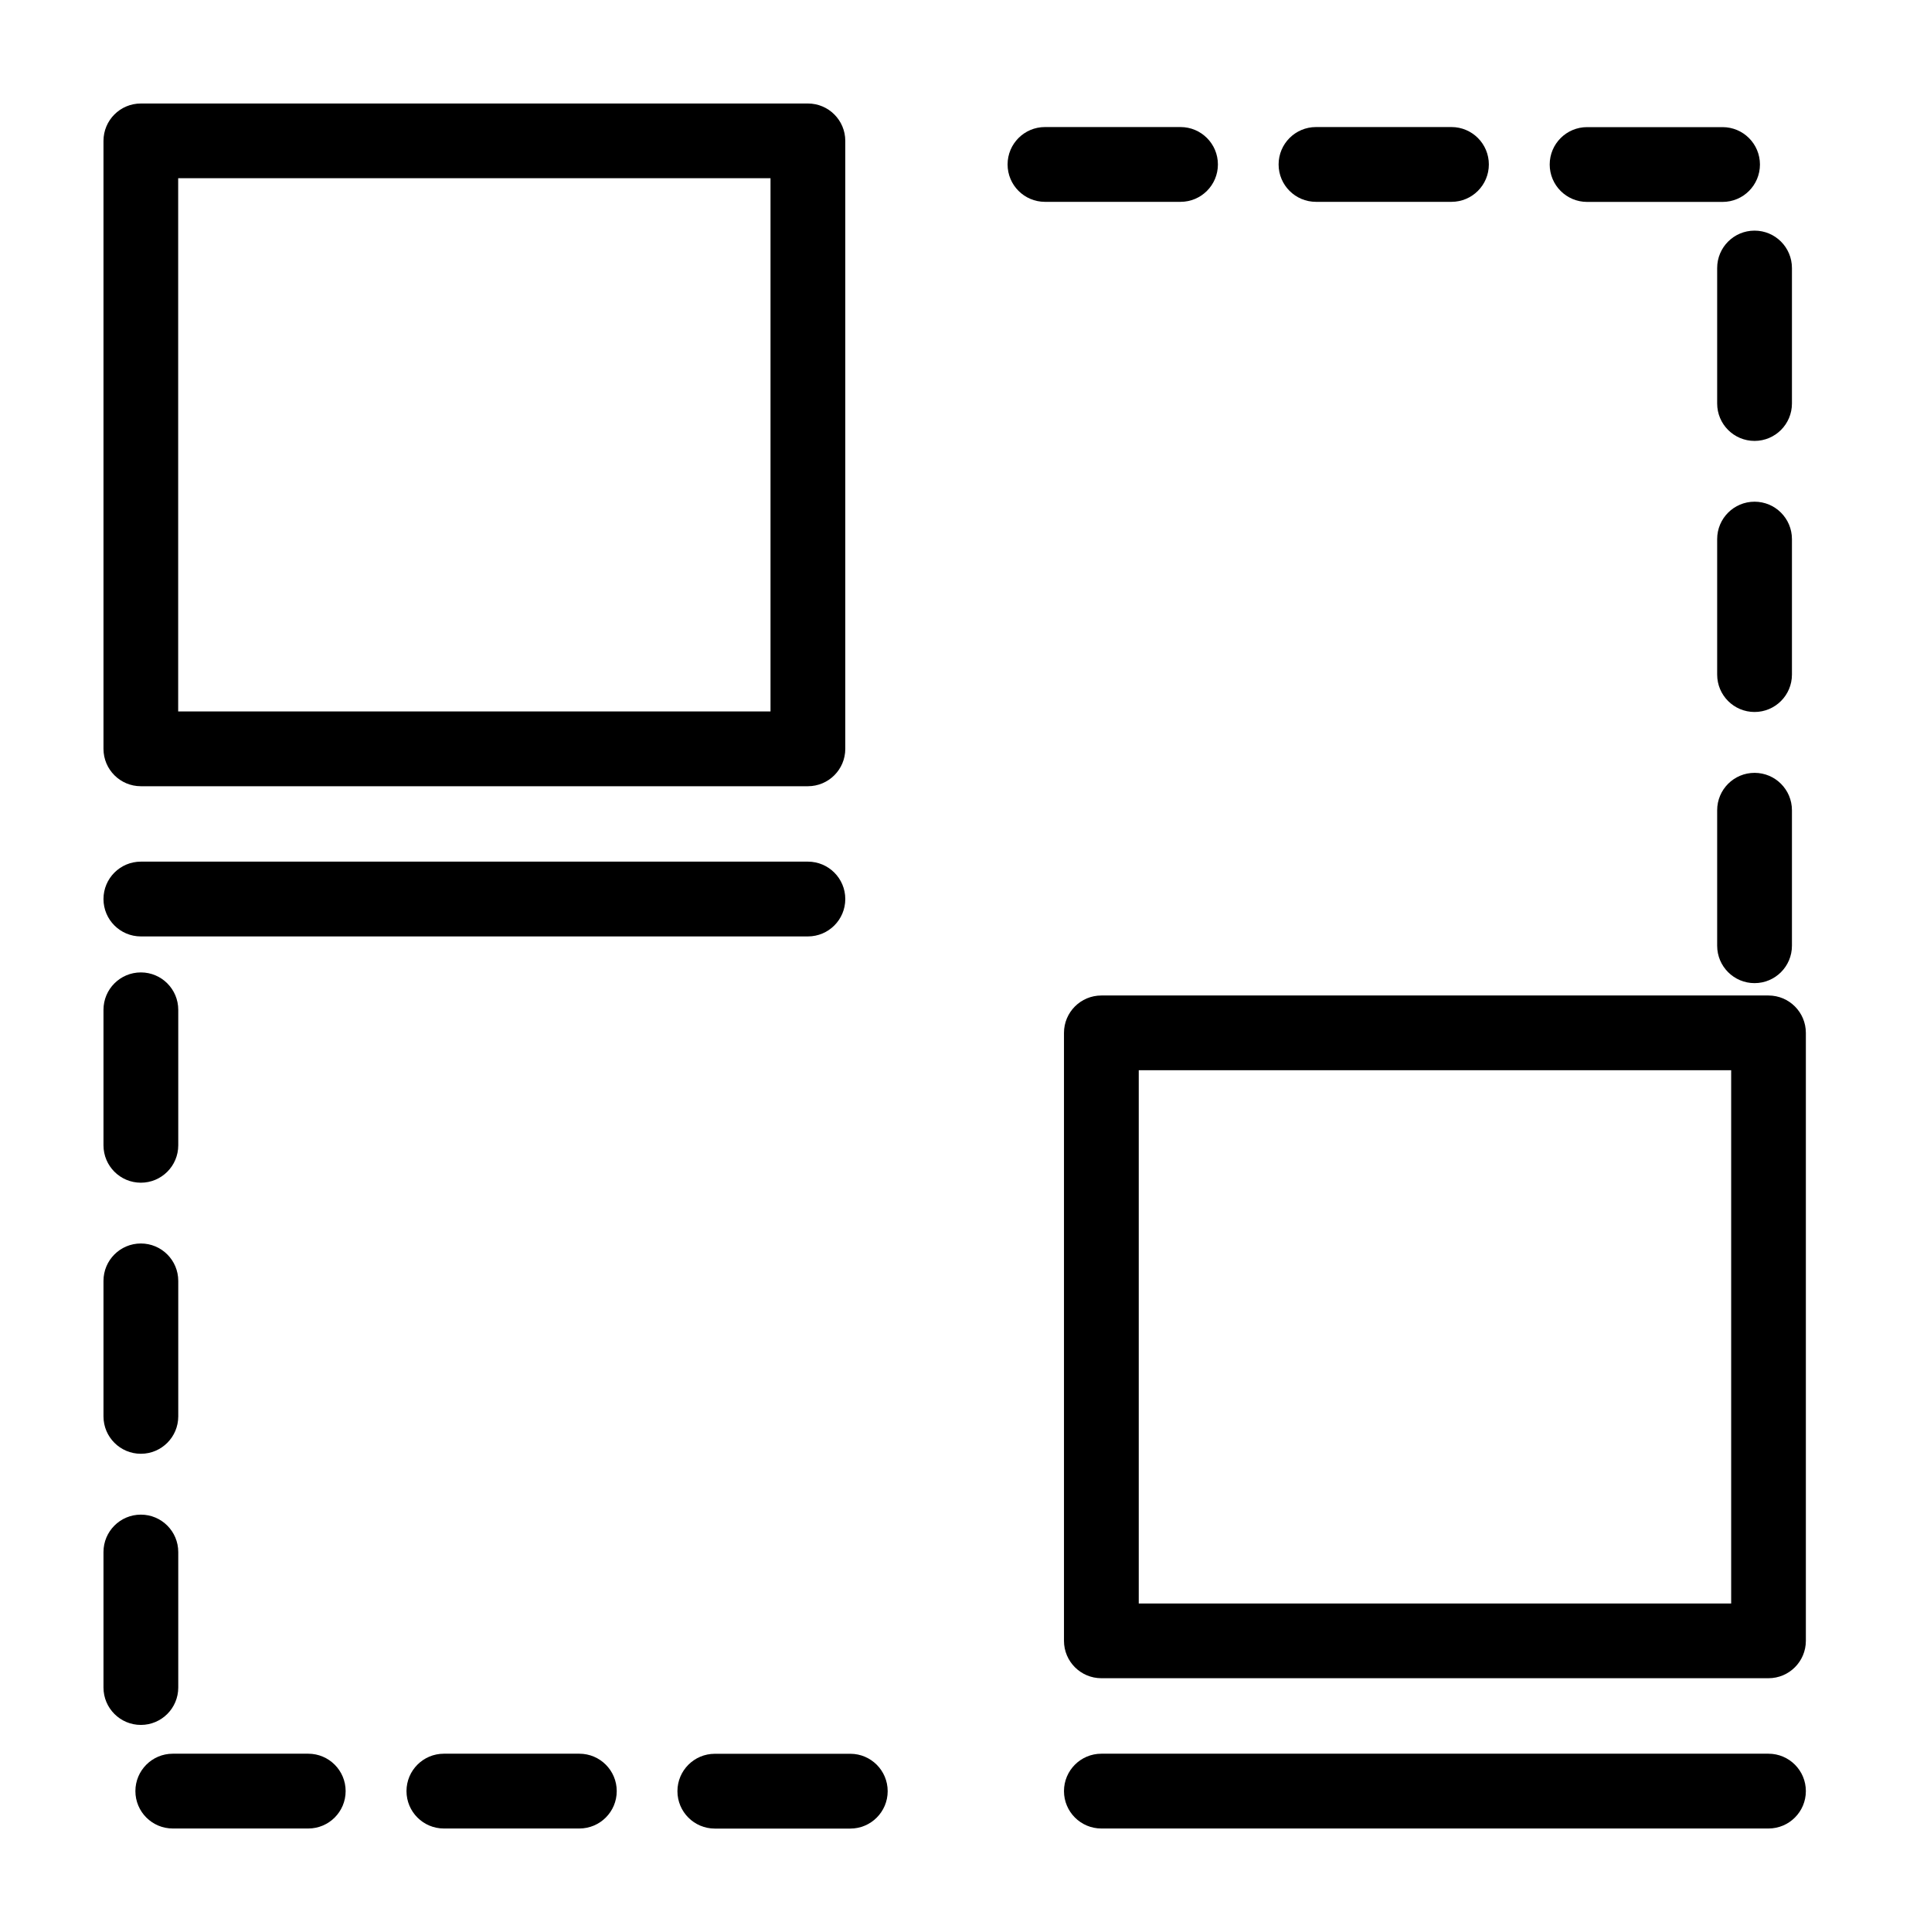
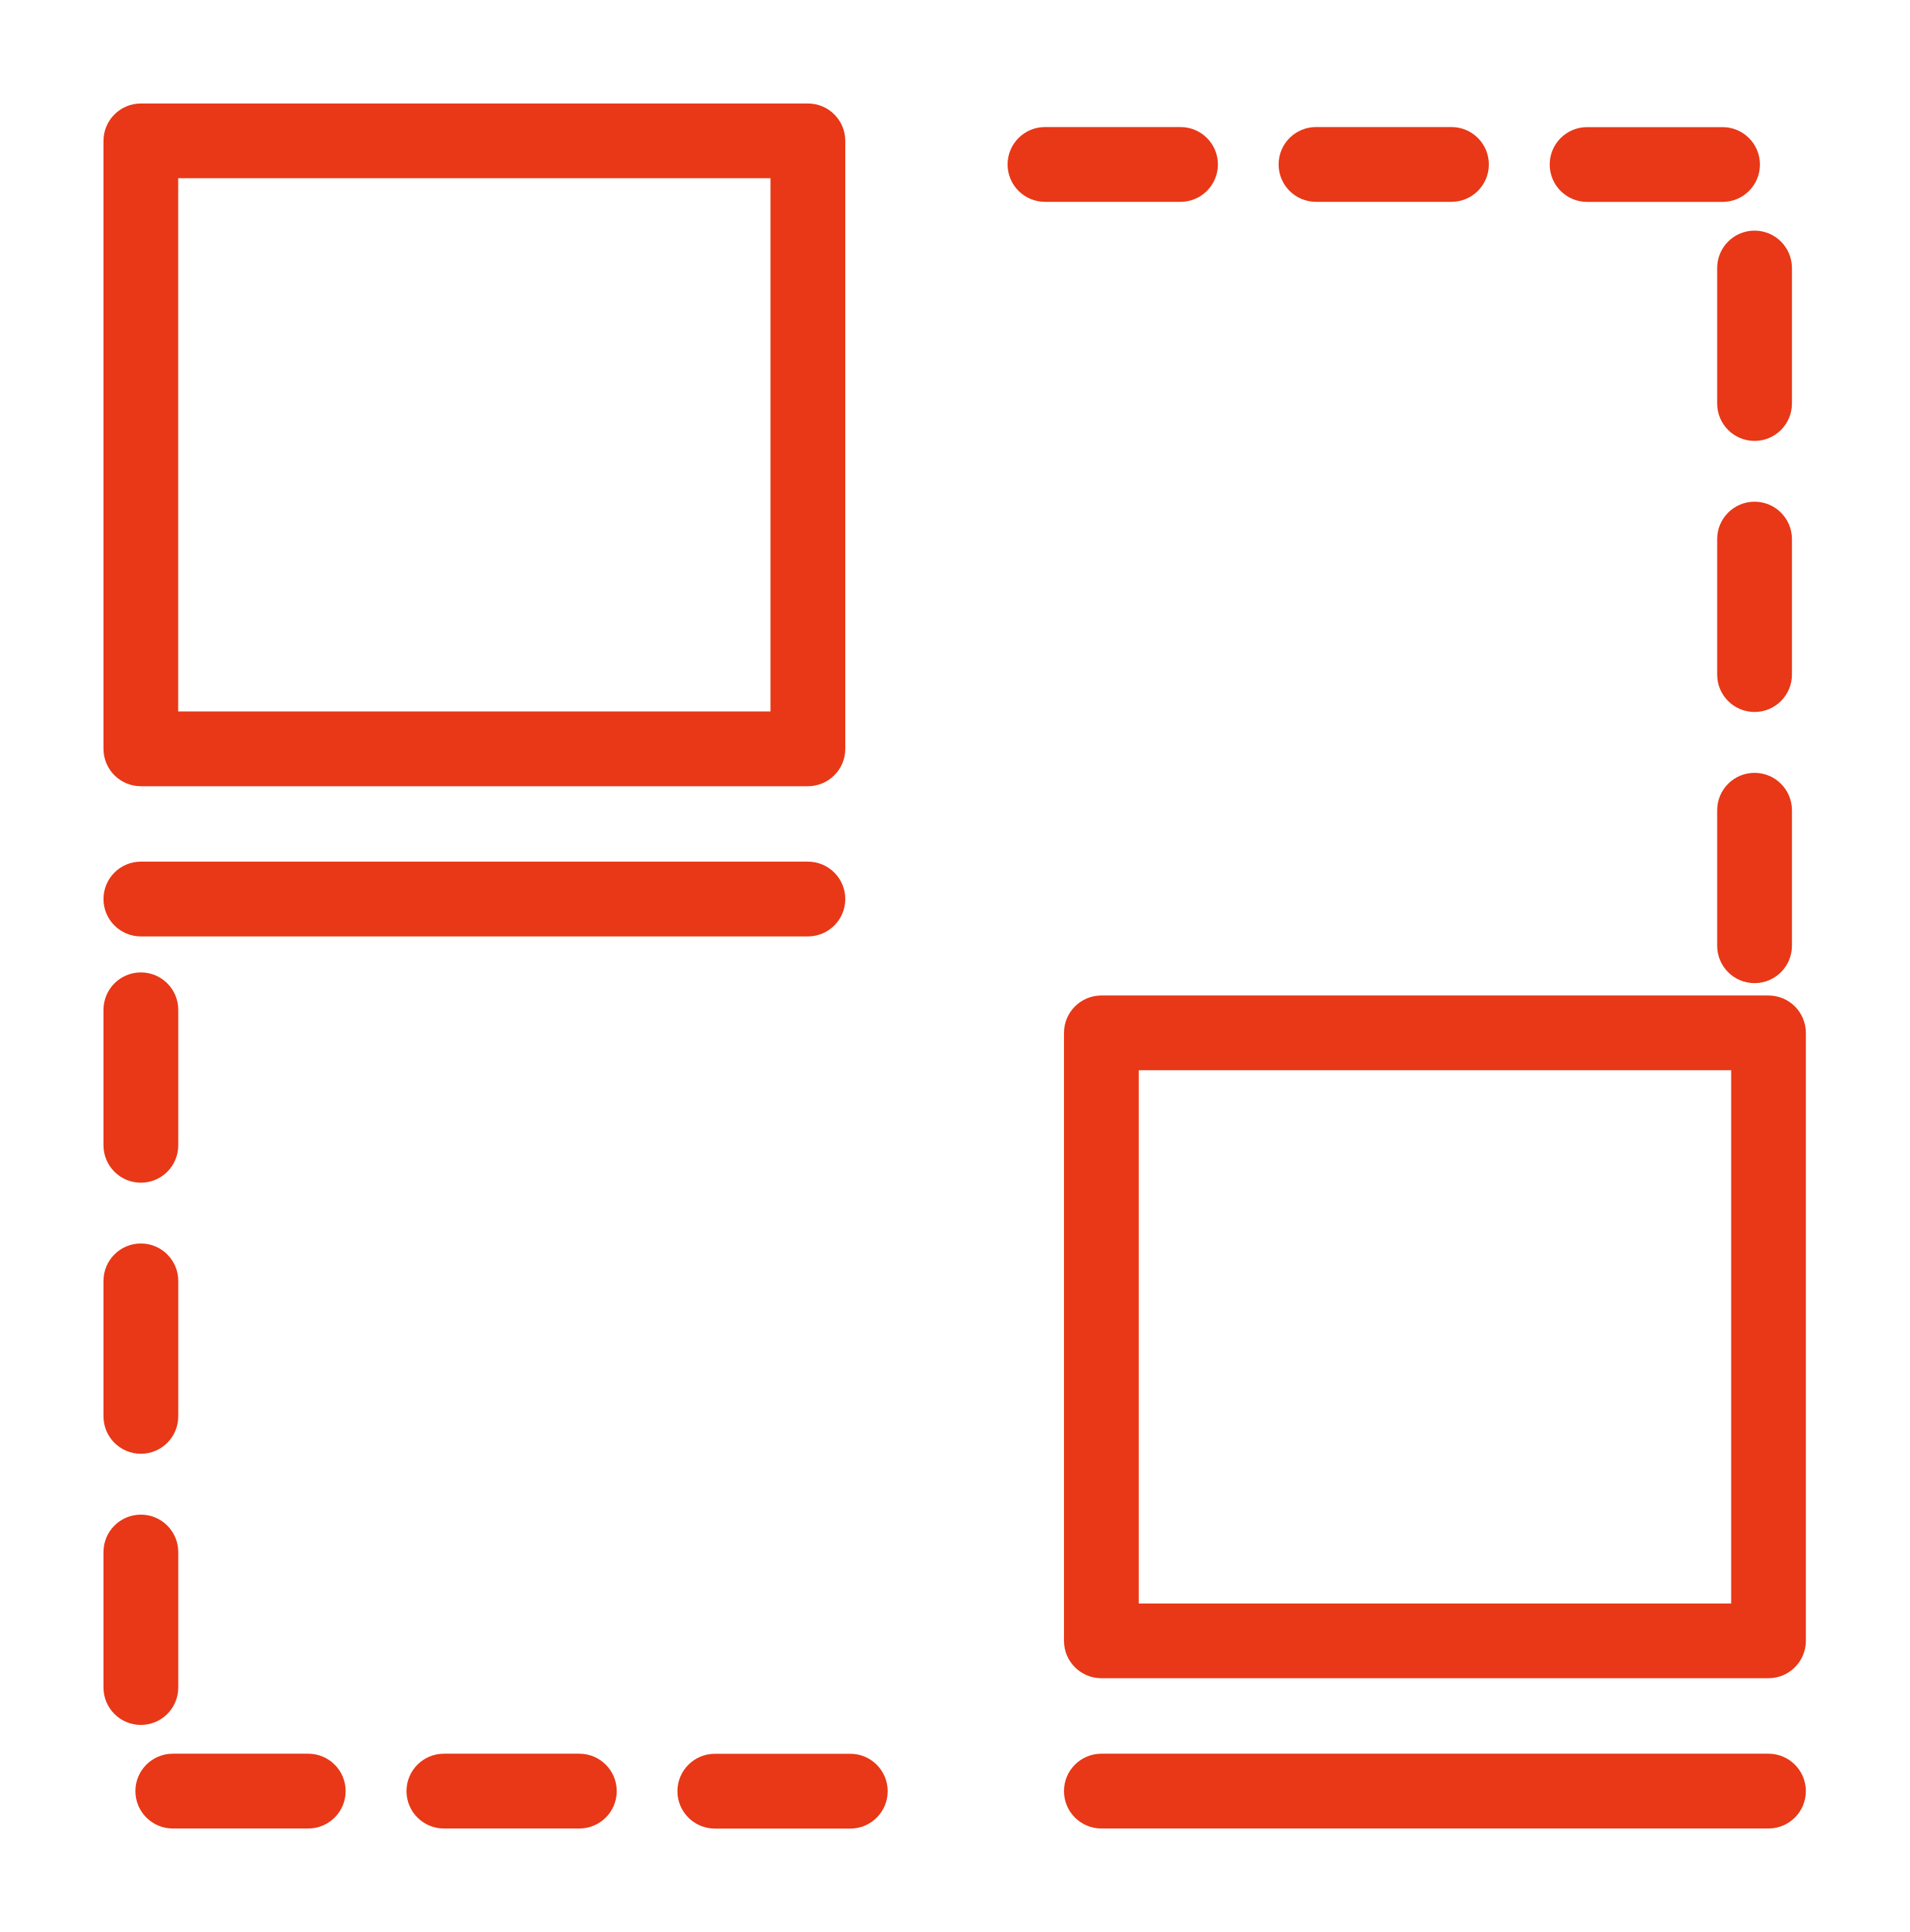
- <svg xmlns="http://www.w3.org/2000/svg" version="1.1" viewBox="0 0 24.411 24.696">
+ <svg xmlns="http://www.w3.org/2000/svg" version="1.1" viewBox="0 0 24.411 24.696" fill="#e83817">
  <path d="M1.801,10.05h8.528c0.264,0,0.478-0.214,0.478-0.478V1.801c0-0.264-0.214-0.478-0.478-0.478H1.801  c-0.264,0-0.478,0.214-0.478,0.478v7.771C1.323,9.836,1.537,10.05,1.801,10.05z M2.278,2.278h7.573v6.816H2.278V2.278z" />
  <path d="M1.801,11.97h8.528c0.264,0,0.478-0.214,0.478-0.478s-0.214-0.478-0.478-0.478H1.801c-0.264,0-0.478,0.214-0.478,0.478  S1.537,11.97,1.801,11.97z" />
  <path d="M22.61,12.725h-8.529c-0.264,0-0.478,0.214-0.478,0.478v7.771c0,0.264,0.214,0.478,0.478,0.478h8.529  c0.264,0,0.478-0.214,0.478-0.478v-7.771C23.088,12.939,22.874,12.725,22.61,12.725z M22.133,20.497h-7.574V13.68h7.574V20.497z" />
  <path d="M23.088,22.895c0-0.264-0.214-0.478-0.478-0.478h-8.529c-0.264,0-0.478,0.214-0.478,0.478s0.214,0.478,0.478,0.478h8.529  C22.874,23.373,23.088,23.159,23.088,22.895z" />
  <path d="M1.801,22.049c0.264,0,0.478-0.214,0.478-0.478v-1.732c0-0.264-0.214-0.478-0.478-0.478s-0.478,0.214-0.478,0.478v1.732  C1.323,21.835,1.537,22.049,1.801,22.049z" />
  <path d="M1.801,18.583c0.264,0,0.478-0.214,0.478-0.478v-1.732c0-0.264-0.214-0.478-0.478-0.478s-0.478,0.214-0.478,0.478v1.732  C1.323,18.369,1.537,18.583,1.801,18.583z" />
  <path d="M4.419,22.895c0-0.264-0.214-0.478-0.478-0.478H2.209c-0.264,0-0.478,0.214-0.478,0.478s0.214,0.478,0.478,0.478h1.732  C4.205,23.373,4.419,23.159,4.419,22.895z" />
  <path d="M1.801,15.118c0.264,0,0.478-0.214,0.478-0.478v-1.732c0-0.264-0.214-0.478-0.478-0.478s-0.478,0.214-0.478,0.478v1.732  C1.323,14.904,1.537,15.118,1.801,15.118z" />
  <path d="M5.675,23.373h1.732c0.264,0,0.478-0.214,0.478-0.478s-0.214-0.478-0.478-0.478H5.675c-0.264,0-0.478,0.214-0.478,0.478  S5.411,23.373,5.675,23.373z" />
  <path d="M10.872,22.418H9.139c-0.264,0-0.478,0.214-0.478,0.478s0.214,0.478,0.478,0.478h1.732c0.264,0,0.478-0.214,0.478-0.478  S11.135,22.418,10.872,22.418z" />
  <path d="M18.557,2.58c0.264,0,0.478-0.214,0.478-0.478s-0.214-0.478-0.478-0.478h-1.732c-0.264,0-0.478,0.214-0.478,0.478  s0.214,0.478,0.478,0.478H18.557z" />
  <path d="M15.093,2.58c0.264,0,0.478-0.214,0.478-0.478s-0.214-0.478-0.478-0.478H13.36c-0.264,0-0.478,0.214-0.478,0.478  S13.096,2.58,13.36,2.58H15.093z" />
  <path d="M22.023,1.625h-1.732c-0.264,0-0.478,0.214-0.478,0.478s0.214,0.478,0.478,0.478h1.732c0.264,0,0.478-0.214,0.478-0.478  S22.287,1.625,22.023,1.625z" />
  <path d="M22.432,9.879c-0.264,0-0.478,0.214-0.478,0.478v1.732c0,0.264,0.214,0.478,0.478,0.478s0.478-0.214,0.478-0.478v-1.732  C22.91,10.093,22.696,9.879,22.432,9.879z" />
  <path d="M22.91,3.426c0-0.264-0.214-0.478-0.478-0.478s-0.478,0.214-0.478,0.478v1.732c0,0.264,0.214,0.478,0.478,0.478  s0.478-0.214,0.478-0.478V3.426z" />
  <path d="M22.91,6.891c0-0.264-0.214-0.478-0.478-0.478s-0.478,0.214-0.478,0.478v1.732c0,0.264,0.214,0.478,0.478,0.478  s0.478-0.214,0.478-0.478V6.891z" />
</svg>
